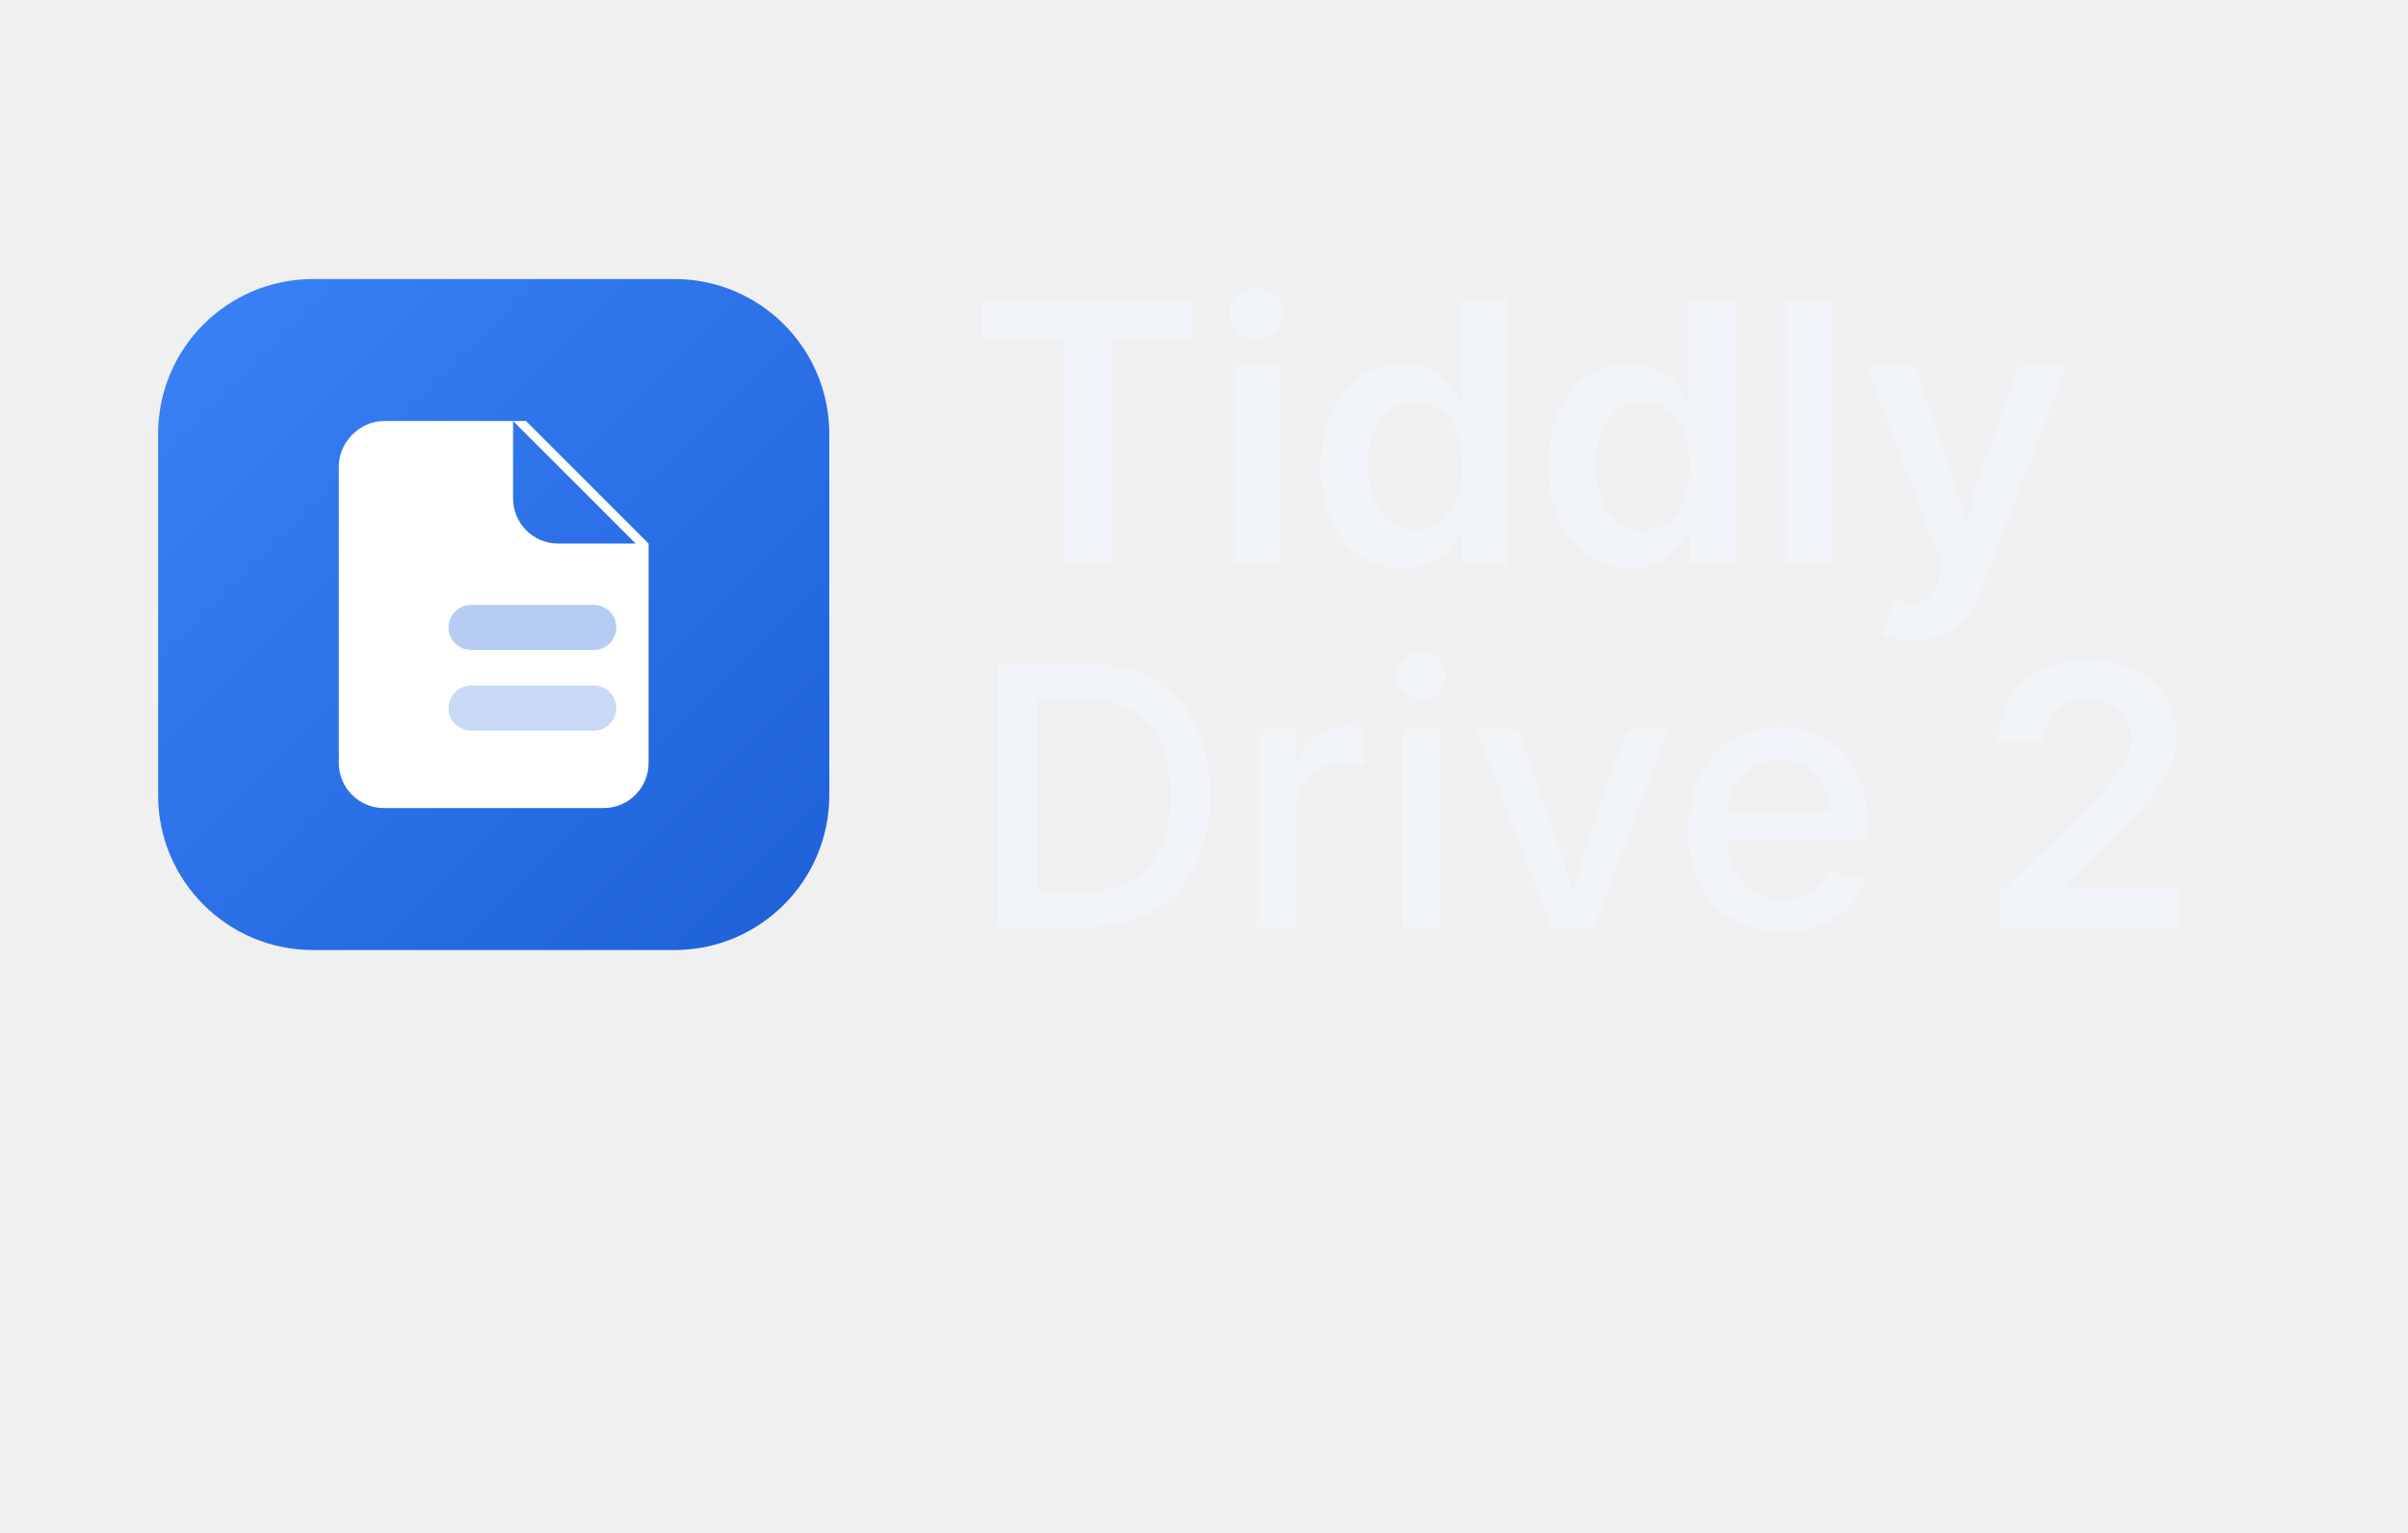
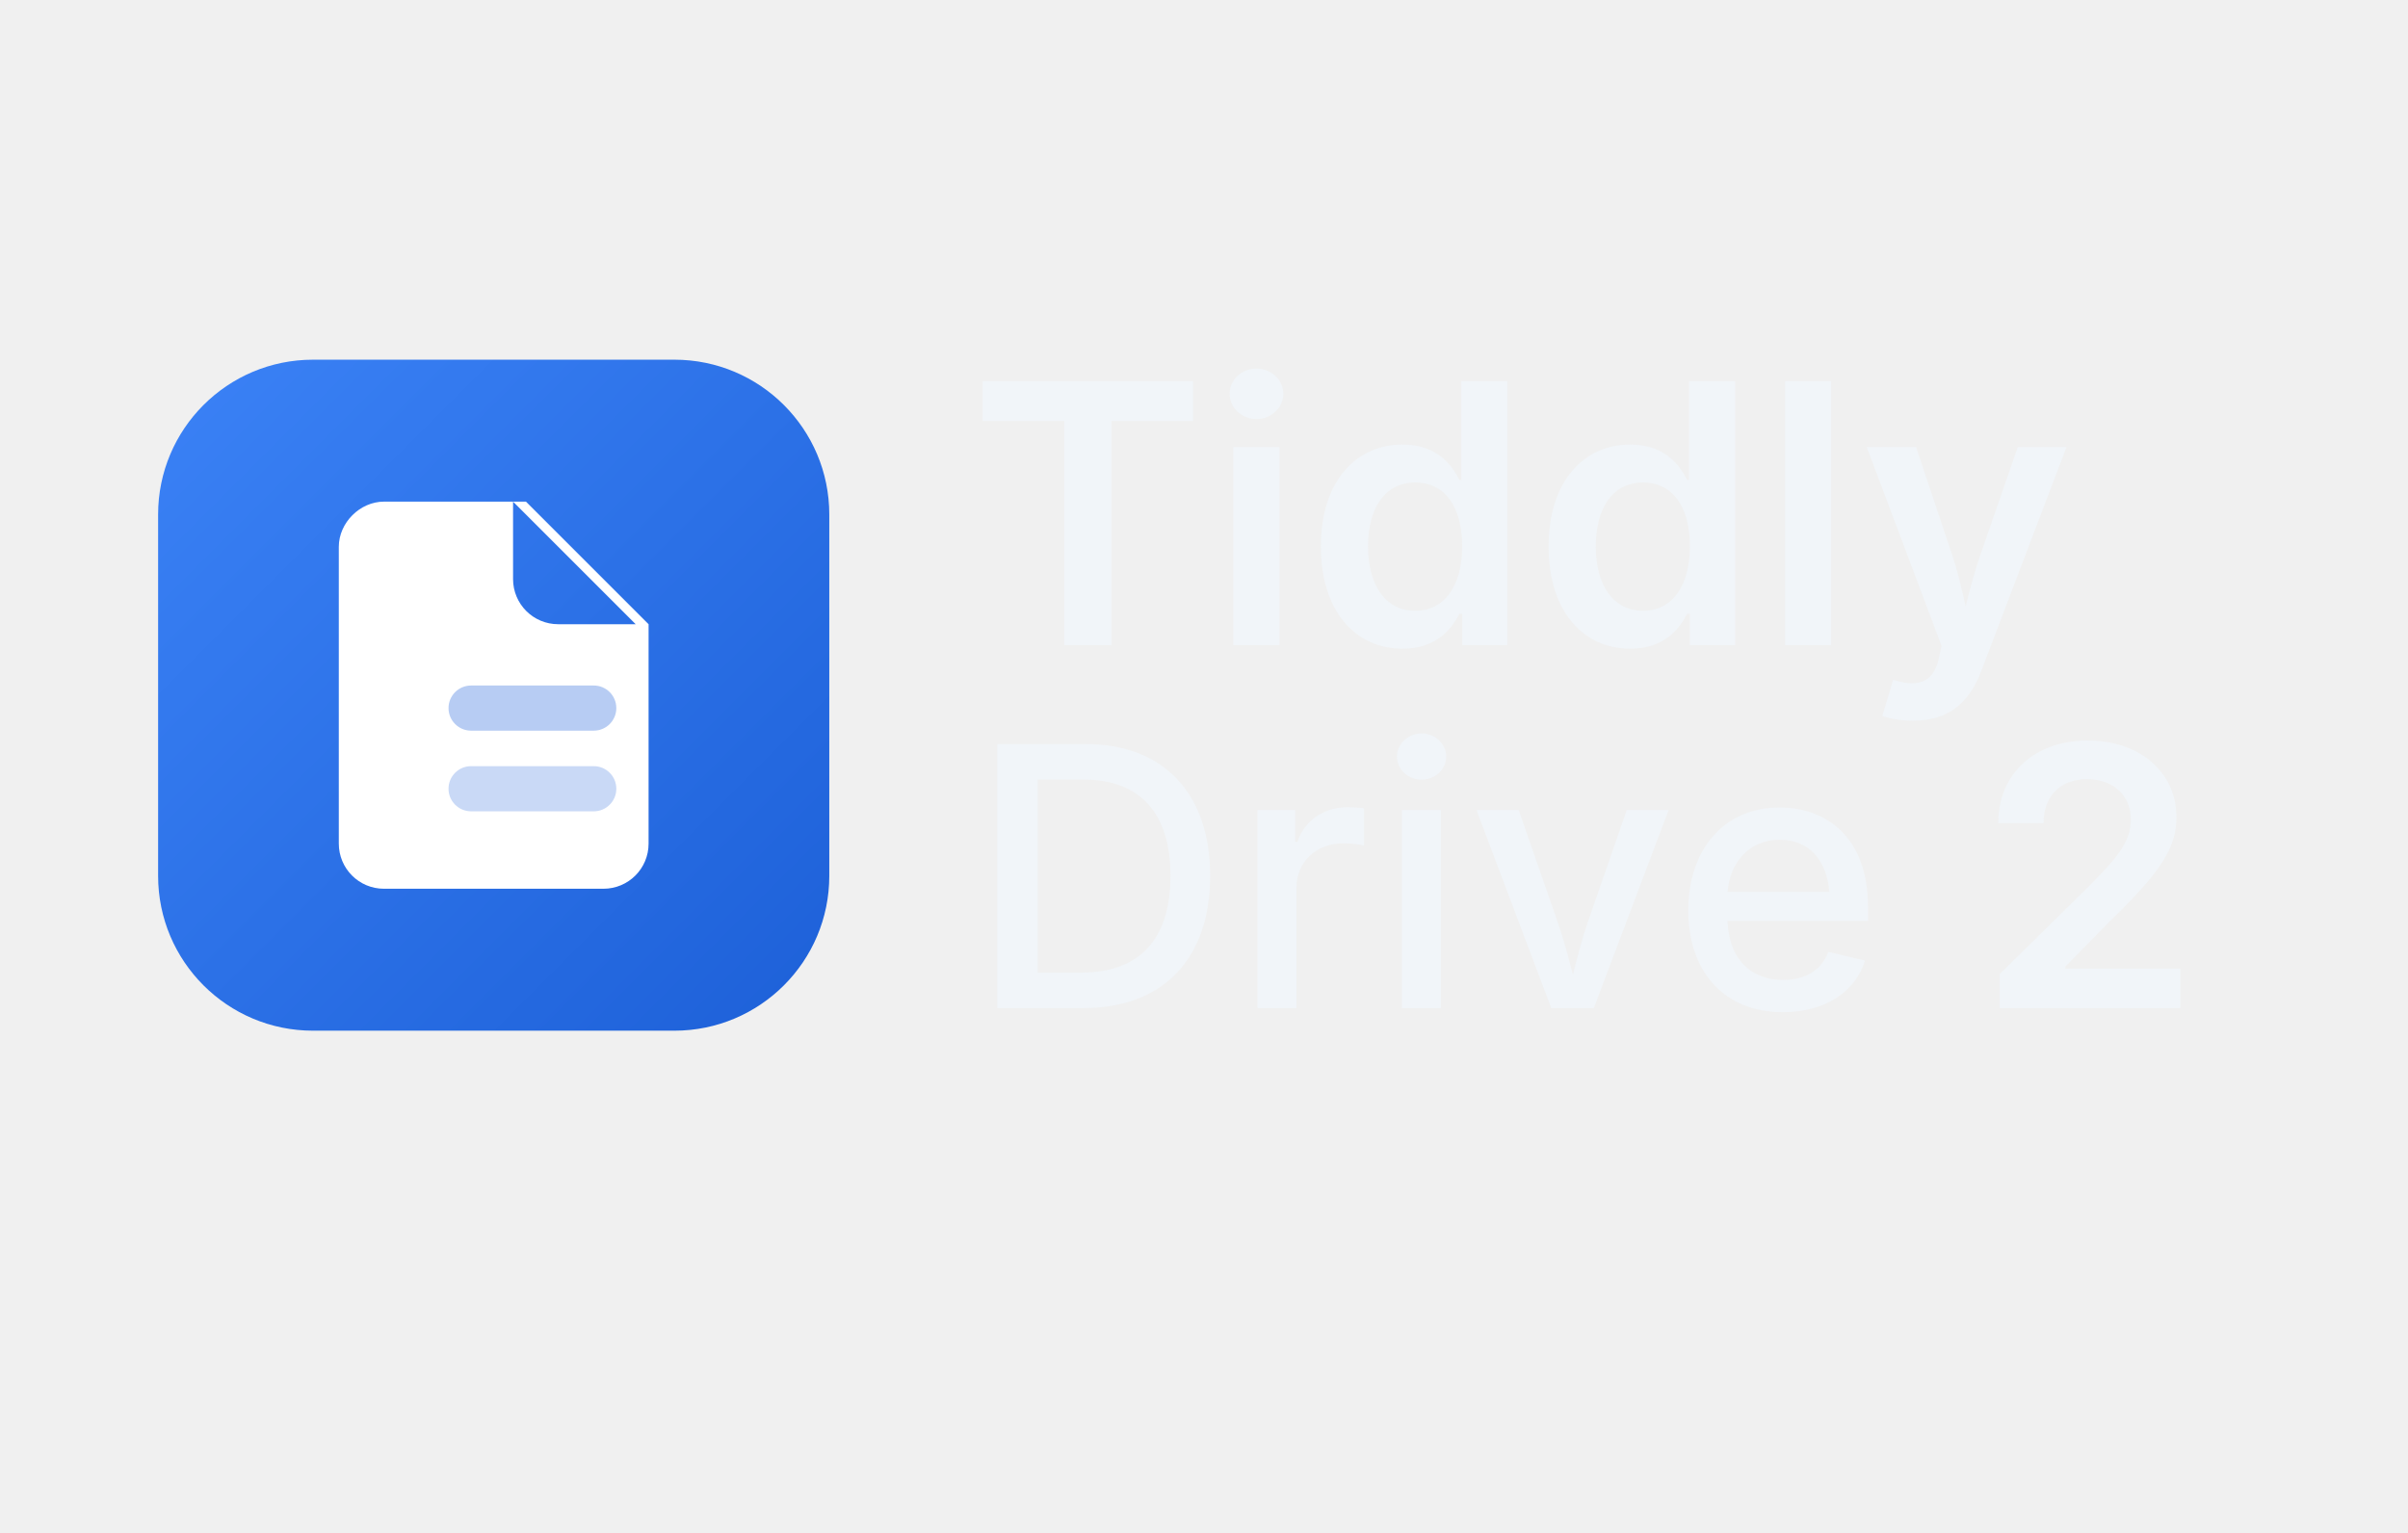
<svg xmlns="http://www.w3.org/2000/svg" width="597" height="380" viewBox="0 0 597 380" role="img" aria-labelledby="title desc">
  <defs>
    <linearGradient id="g2" x1="0" y1="0" x2="1" y2="1">
      <stop offset="0%" stop-color="#3B82F6" />
      <stop offset="100%" stop-color="#1D60D8" />
    </linearGradient>
  </defs>
-   <g id="icon" transform="translate(20 50) scale(0.4)">
+   <g id="icon" transform="translate(20 70) scale(0.4)">
    <rect x="48" y="48" width="416" height="416" rx="96" fill="url(#g2)" />
    <path fill="#FFFFFF" d="M188 136c-14.9 0-28 13.1-28 28v184c0 15.5 12.5 28 28 28h136c15.5 0 28-12.5 28-28V212l-76-76H188zm156 76h-48c-15.5 0-28-12.5-28-28v-48l76 76z" />
    <rect x="228" y="250" width="104" height="28" rx="14" fill="#1D60D8" opacity="0.32" />
    <rect x="228" y="300" width="104" height="28" rx="14" fill="#1D60D8" opacity="0.24" />
  </g>
  <g id="wordmark" font-family="'Inter', 'Helvetica Neue', Arial, sans-serif" font-size="90" font-weight="600" fill="#F1F5F9" letter-spacing="0.3">
-     <text x="240" y="140">Tiddly</text>
-     <text x="240" y="230">
+     <text x="240" y="160">Tiddly</text>
+     <text x="240" y="250">
      <tspan font-weight="500">Drive</tspan>
      <tspan font-weight="600">2</tspan>
    </text>
  </g>
  <rect x="0" y="0" width="597" height="380" fill="none" />
</svg>
